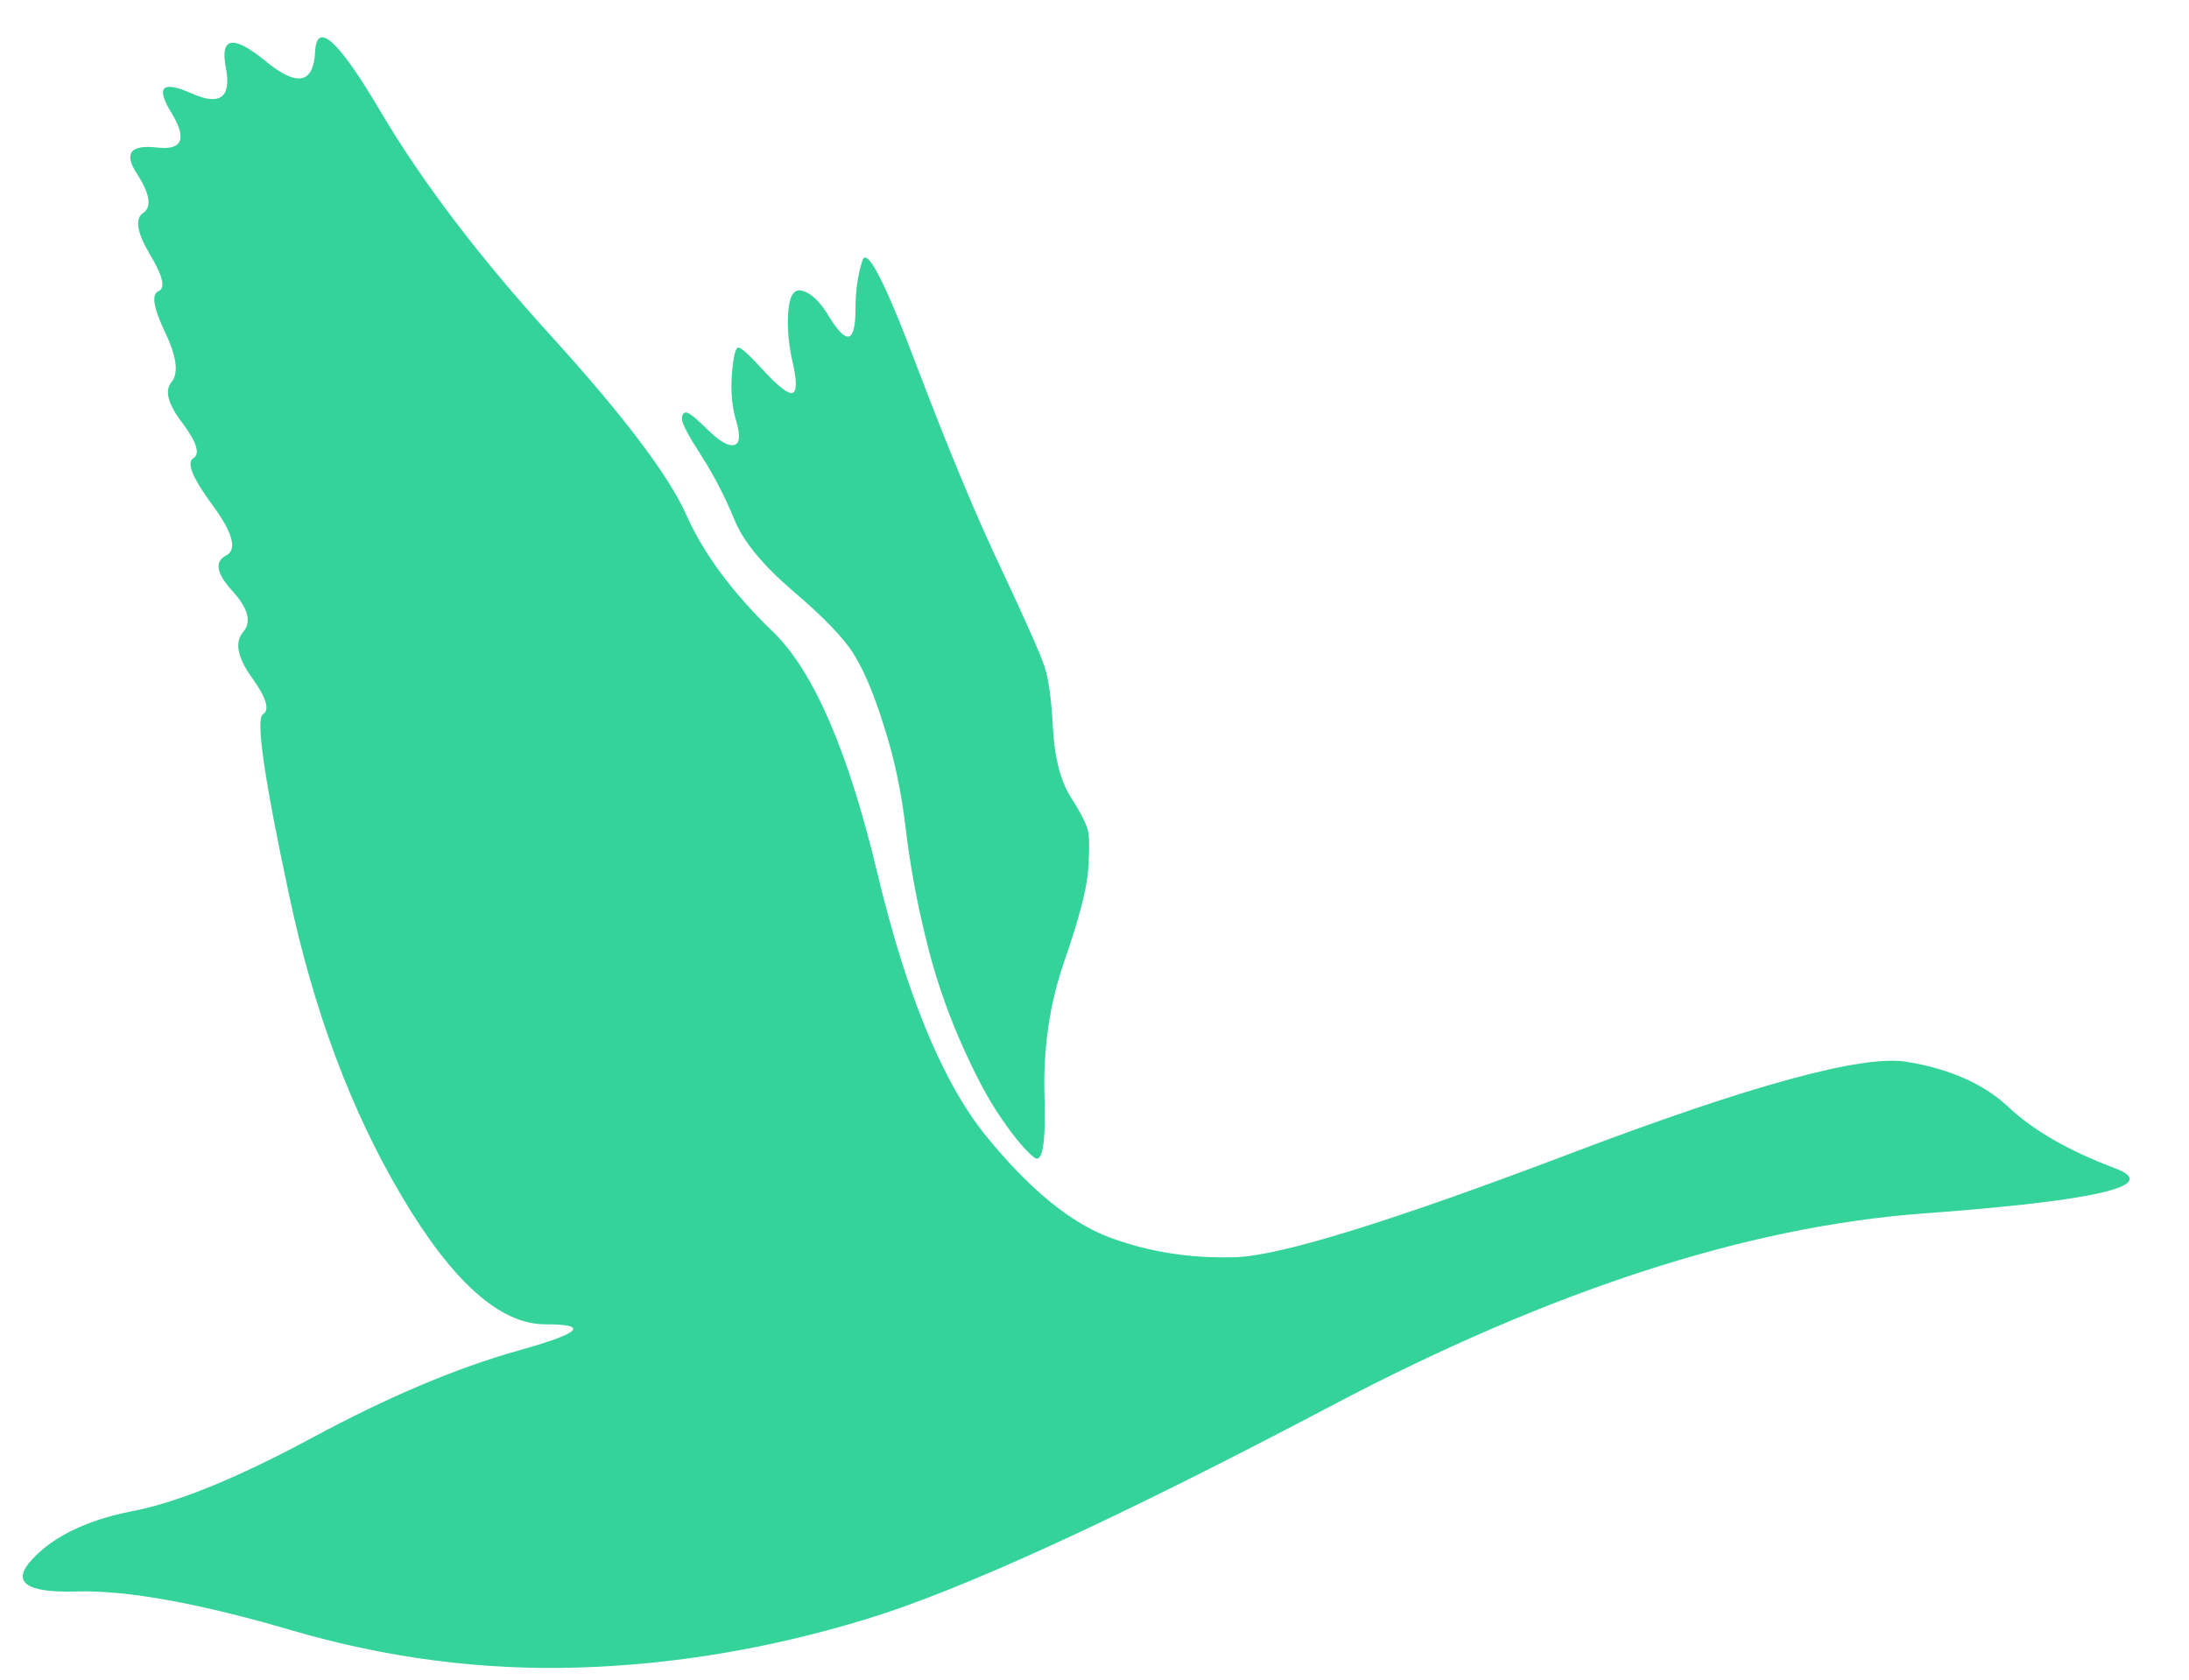
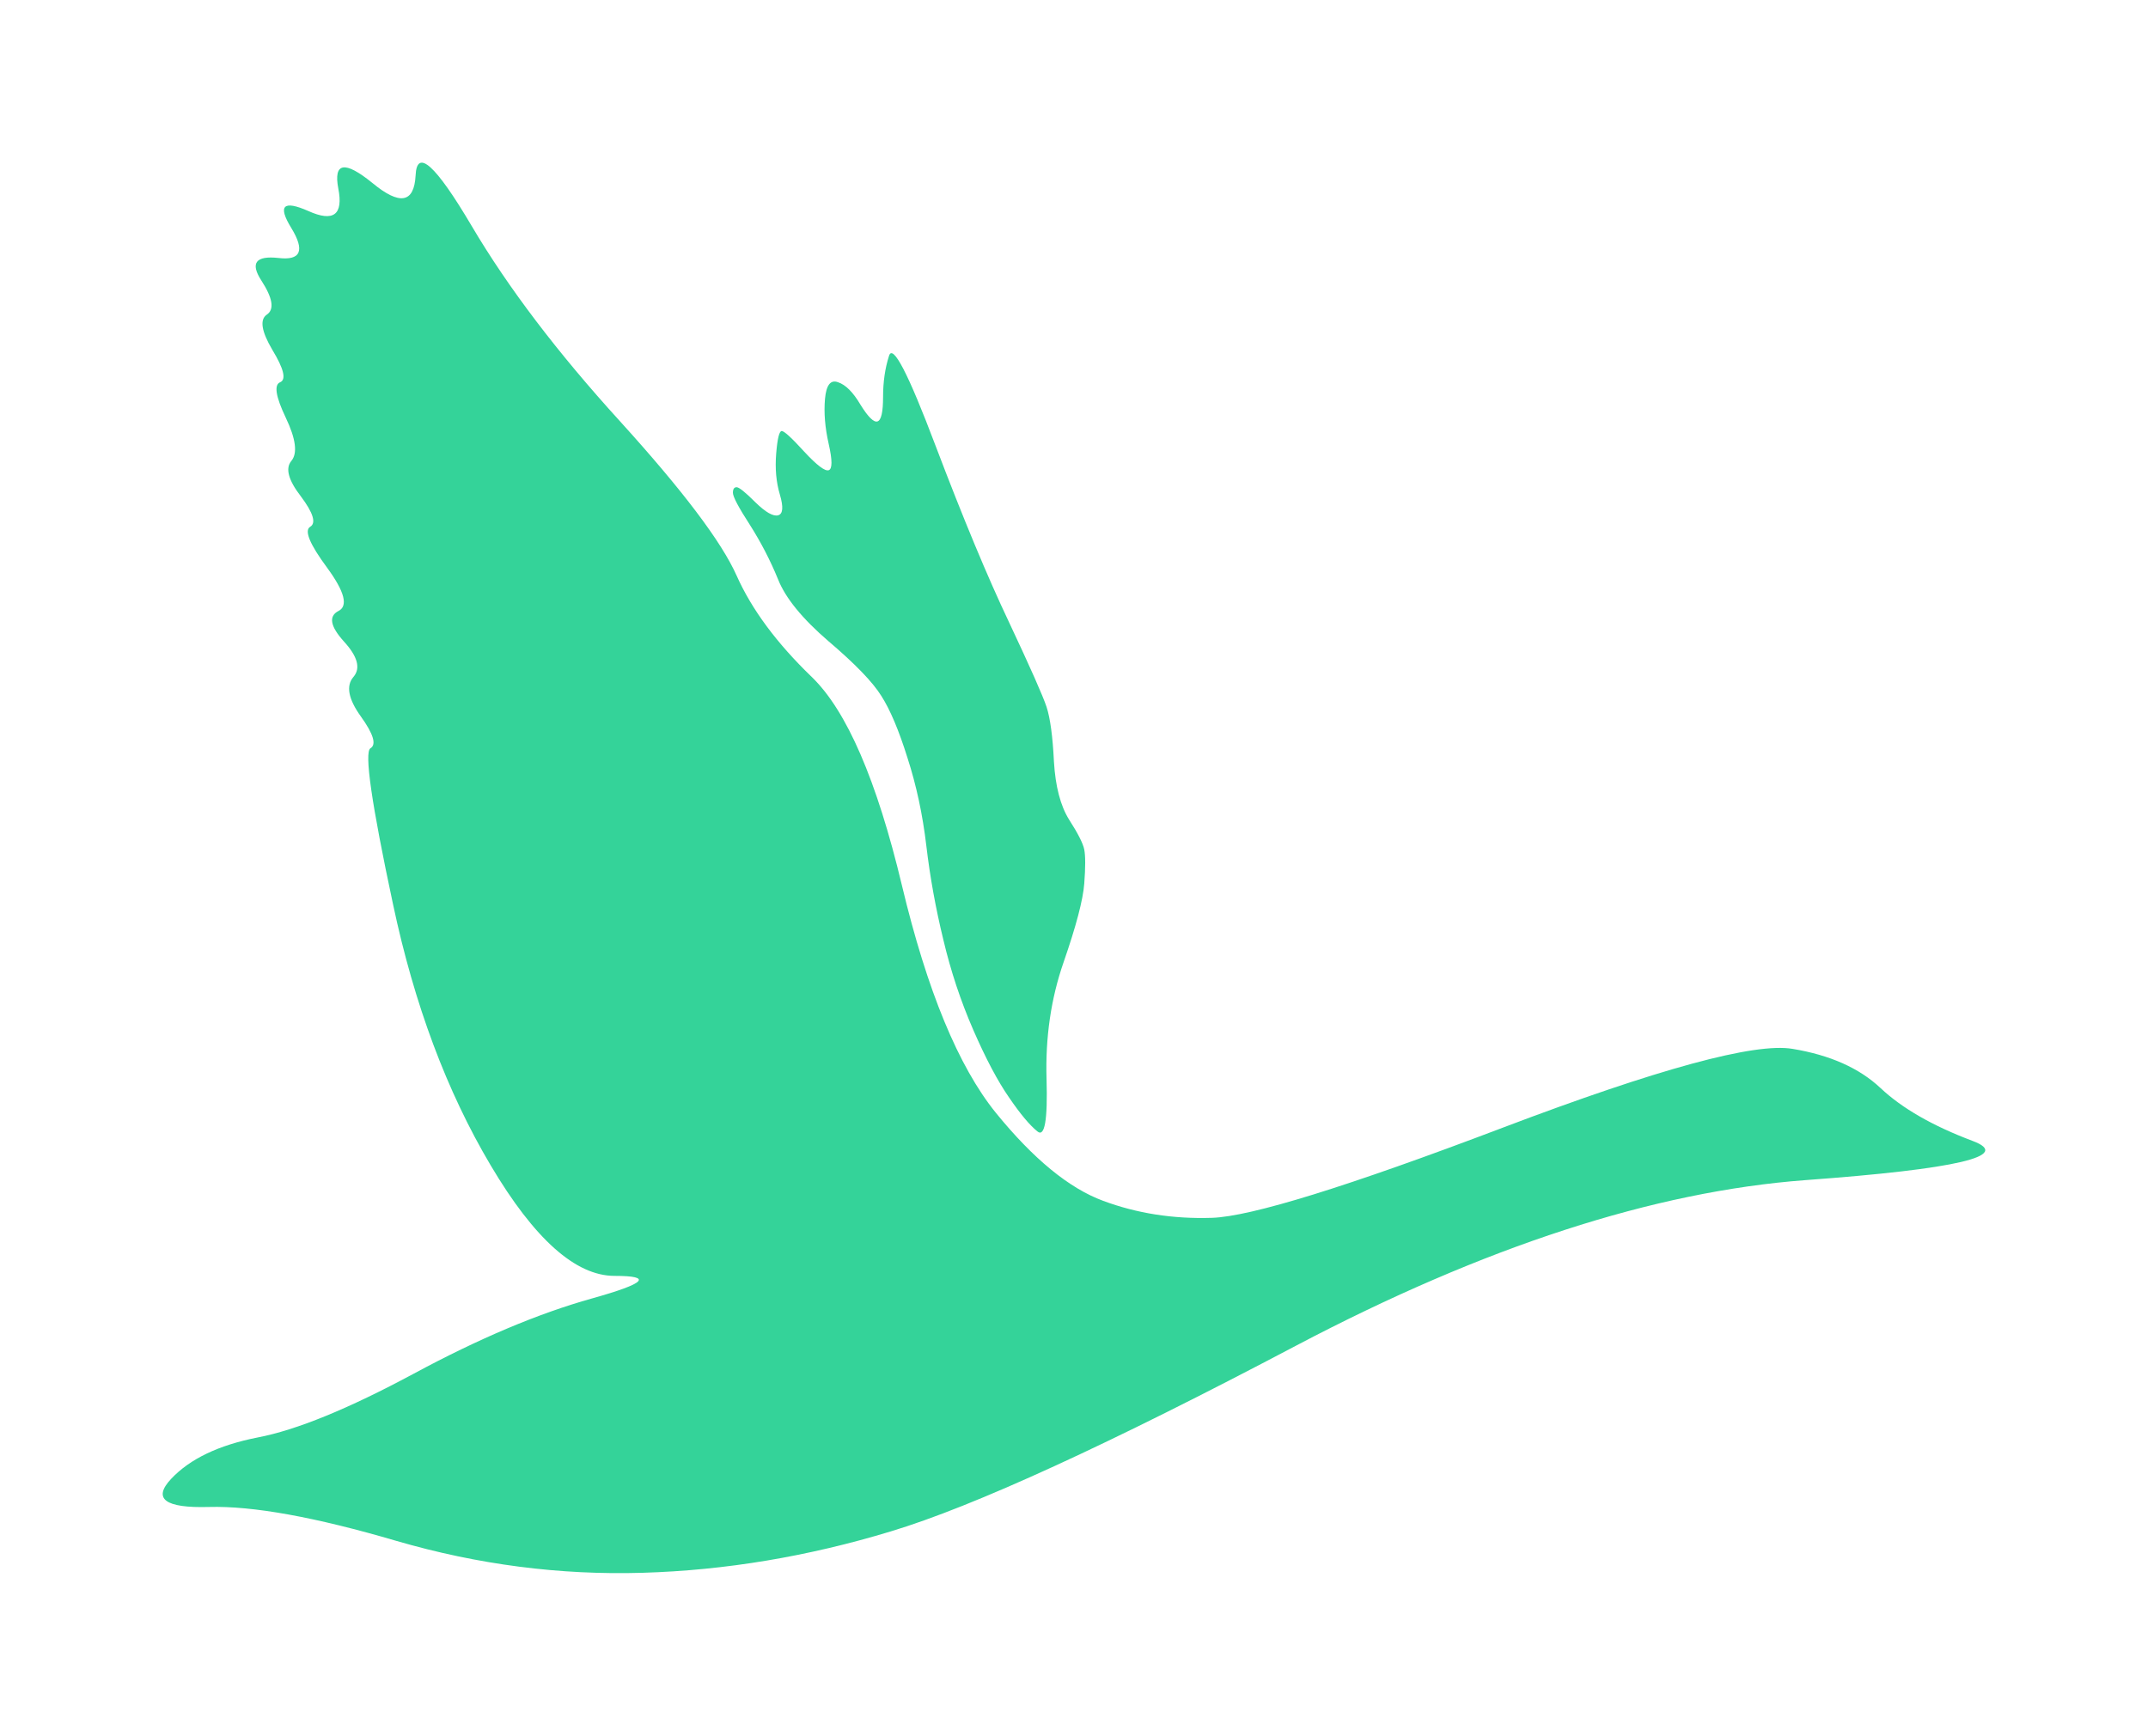
- <svg xmlns="http://www.w3.org/2000/svg" viewBox="0 0 512 393" fill="#34d399" role="img" aria-label="Galloway Getaways">
+ <svg xmlns="http://www.w3.org/2000/svg" viewBox="-38.67 -35.27 580.79 469.47" fill="#34d399" role="img" aria-label="Galloway Getaways">
  <path d="M 44.7 21.8 Q 34.5 17.3 40.1 26.4 Q 45.7 35.6 36.6 34.5 Q 27.4 33.5 32.0 40.6 Q 36.6 47.7 33.5 49.8 Q 30.5 51.8 35.0 59.4 Q 39.6 67.0 37.1 68.1 Q 34.5 69.1 38.6 77.7 Q 42.7 86.3 40.1 89.4 Q 37.6 92.4 42.7 99.0 Q 47.7 105.7 45.2 107.2 Q 42.7 108.7 49.8 118.3 Q 56.9 128.0 52.8 130.0 Q 48.8 132.1 54.3 138.2 Q 59.9 144.3 56.9 147.8 Q 53.8 151.4 58.9 158.5 Q 64.0 165.6 61.5 167.1 Q 58.9 168.6 67.6 209.3 Q 76.2 249.9 94.0 279.9 Q 111.7 309.8 127.5 309.8 Q 143.2 309.8 121.4 315.9 Q 99.6 322.0 73.1 336.3 Q 46.7 350.5 31.0 353.5 Q 15.2 356.6 7.6 364.7 Q 0.0 372.8 17.8 372.3 Q 35.6 371.8 68.6 381.5 Q 101.6 391.1 135.1 390.1 Q 168.6 389.1 202.2 378.9 Q 235.7 368.8 311.9 328.6 Q 388.1 288.5 449.5 283.9 Q 511.0 279.4 494.7 273.3 Q 478.5 267.2 469.8 259.0 Q 461.2 250.9 446.0 248.4 Q 430.7 245.8 367.7 269.7 Q 304.8 293.6 289.0 294.1 Q 273.3 294.6 259.6 289.5 Q 245.8 284.4 230.6 265.7 Q 215.4 246.9 205.2 204.2 Q 195.0 161.5 180.8 147.8 Q 166.6 134.1 160.5 120.4 Q 154.4 106.7 129.0 78.7 Q 103.6 50.8 88.9 25.9 Q 74.2 1.0 73.7 12.2 Q 73.1 23.4 62.0 14.2 Q 50.8 5.1 52.8 15.7 Q 54.9 26.4 44.7 21.8 Z" />
  <path d="M 214.3 85.3 Q 203.2 55.9 201.7 61.0 Q 200.1 66.0 200.1 72.1 Q 200.1 78.2 198.6 78.7 Q 197.1 79.2 194.0 74.2 Q 191.0 69.1 187.9 68.1 Q 184.9 67.0 184.4 72.6 Q 183.9 78.2 185.4 84.8 Q 186.9 91.4 185.4 91.9 Q 183.9 92.4 178.8 86.9 Q 173.7 81.3 172.7 81.3 Q 171.7 81.3 171.2 87.4 Q 170.7 93.5 172.2 98.5 Q 173.7 103.6 171.7 104.1 Q 169.7 104.6 165.6 100.6 Q 161.5 96.5 160.5 96.5 Q 159.5 96.5 159.5 98.0 Q 159.5 99.6 164.1 106.7 Q 168.6 113.8 171.7 121.4 Q 174.7 129.0 185.4 138.2 Q 196.1 147.3 199.6 152.9 Q 203.2 158.5 206.7 169.7 Q 210.3 180.8 211.8 193.5 Q 213.3 206.2 216.4 218.9 Q 219.4 231.6 224.5 243.3 Q 229.6 255.0 234.2 261.6 Q 238.7 268.2 241.8 270.7 Q 244.8 273.3 244.3 256.5 Q 243.8 239.7 248.9 225.0 Q 254.0 210.3 254.5 203.7 Q 255.0 197.1 254.5 194.5 Q 254.0 192.0 250.4 186.4 Q 246.9 180.8 246.3 170.7 Q 245.8 160.5 244.3 155.9 Q 242.8 151.4 234.2 133.1 Q 225.5 114.8 214.3 85.3 Z" />
</svg>
